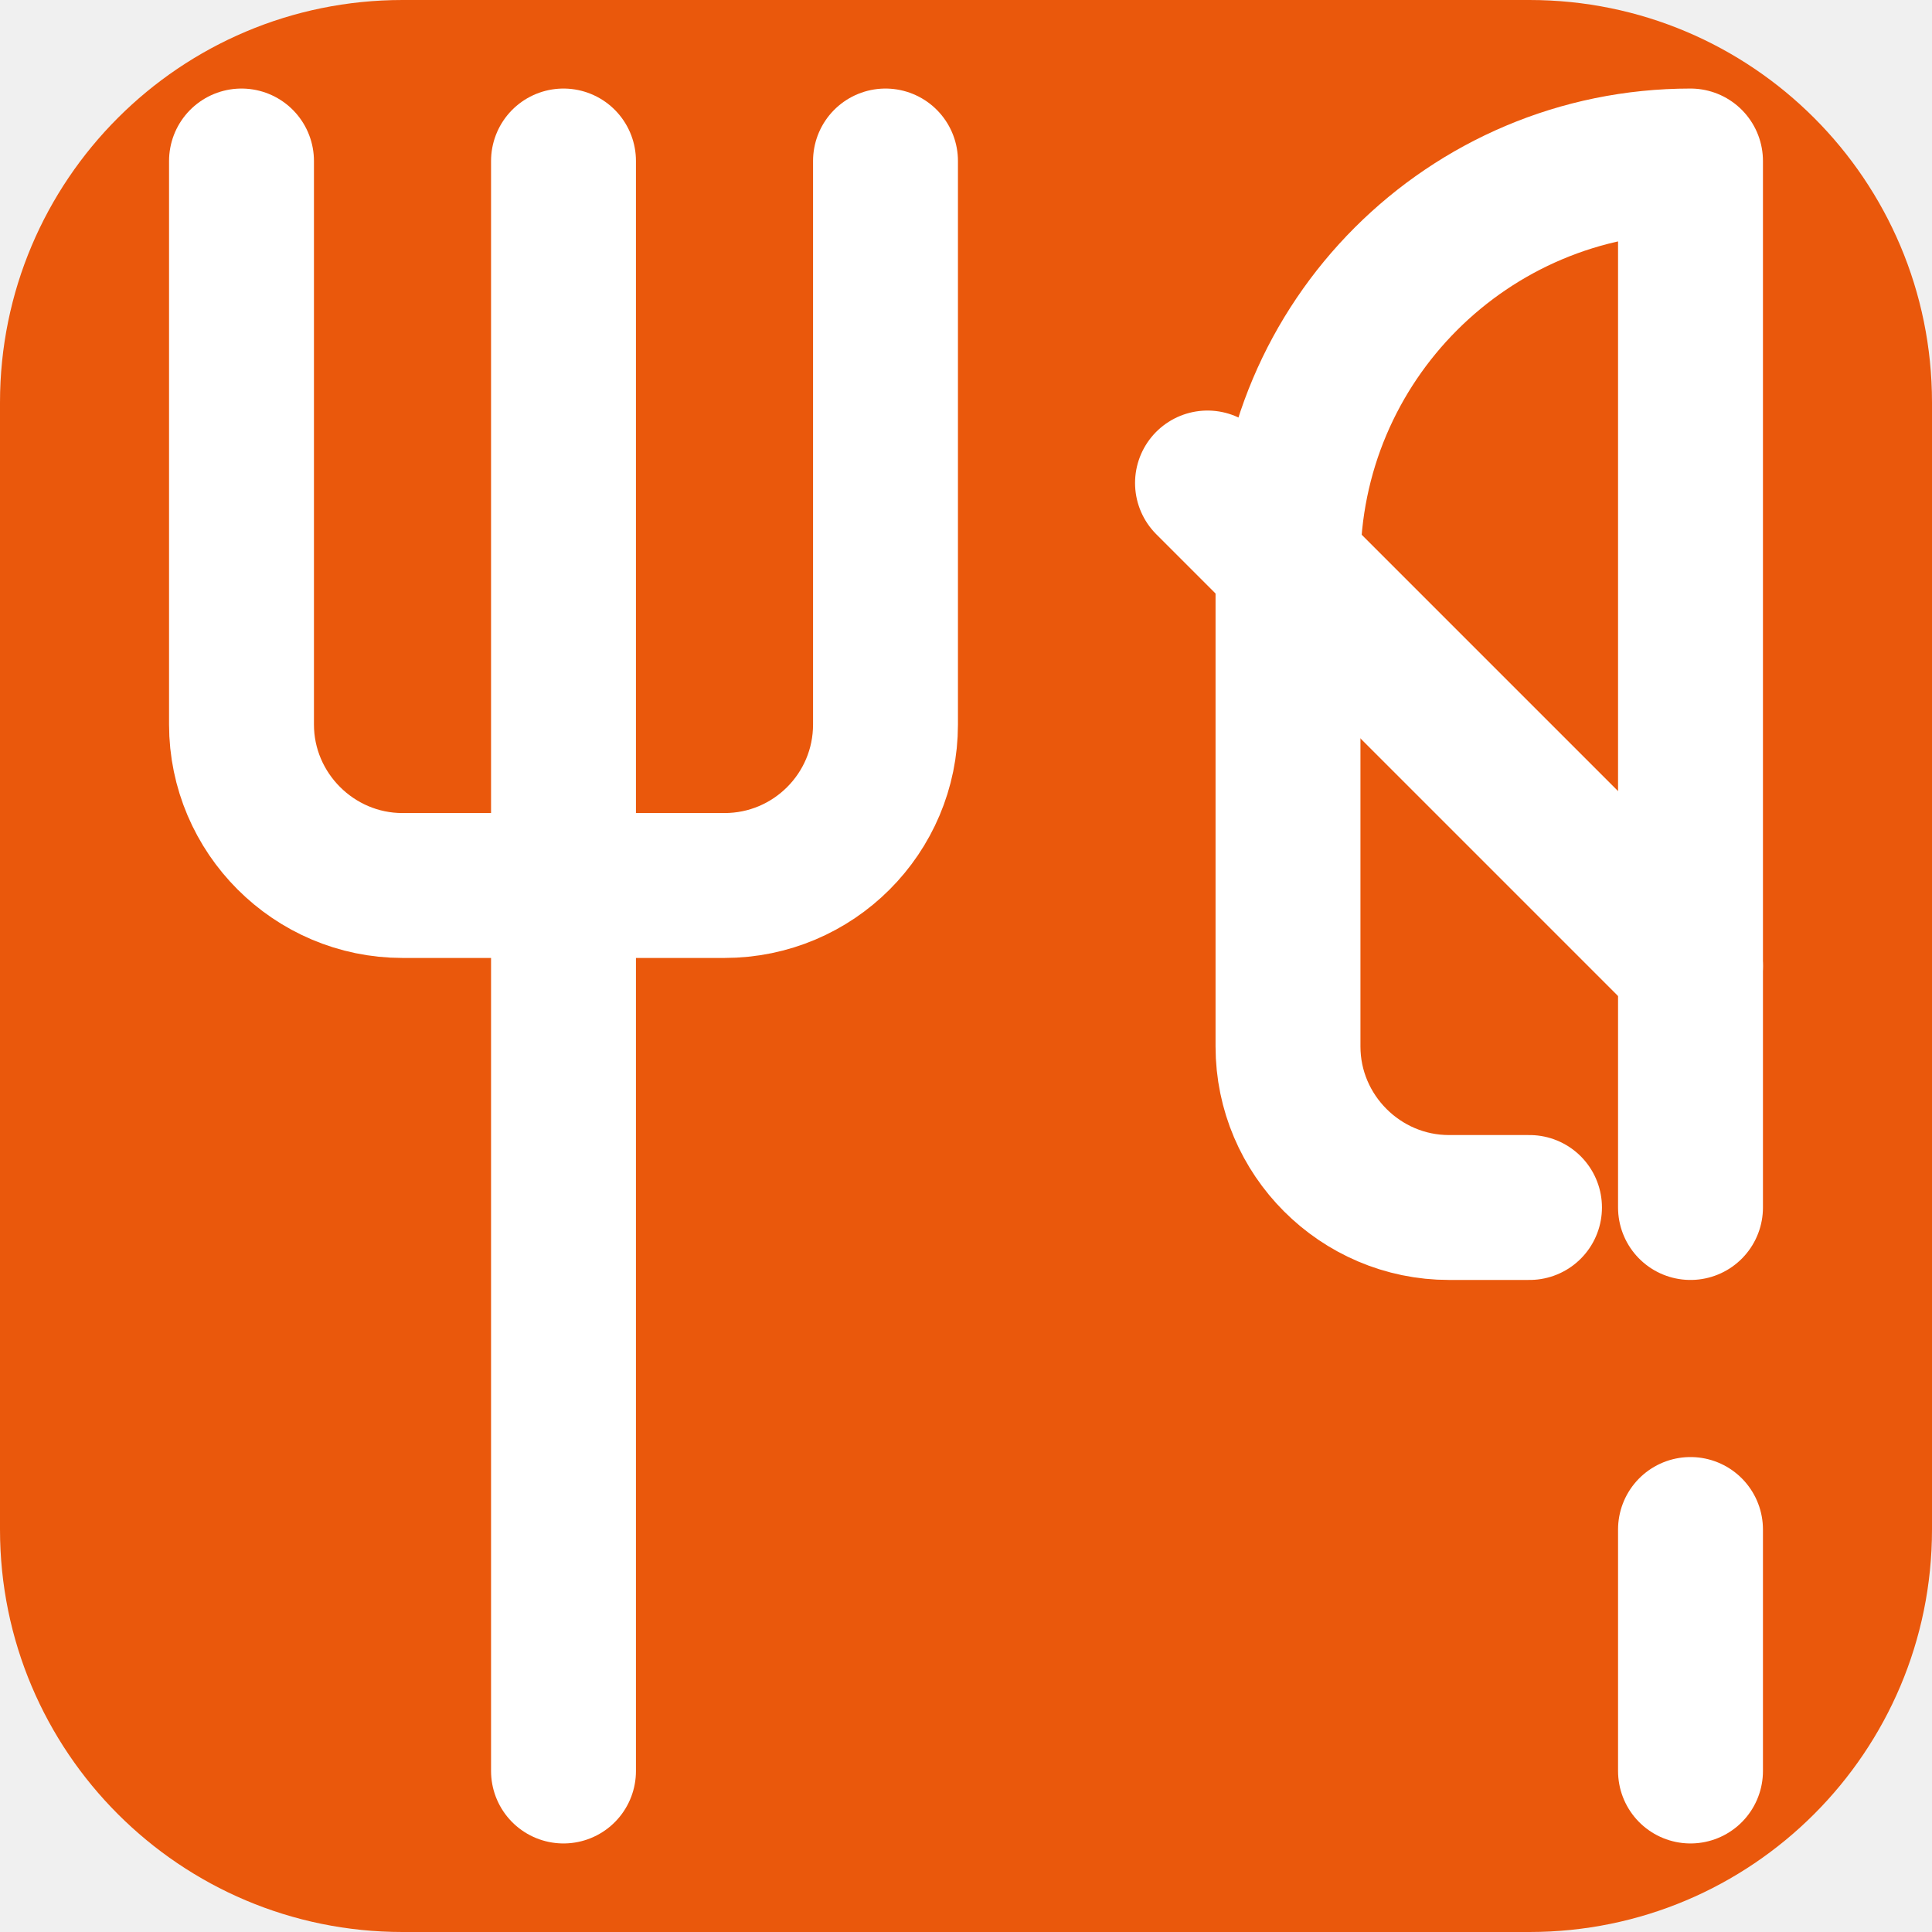
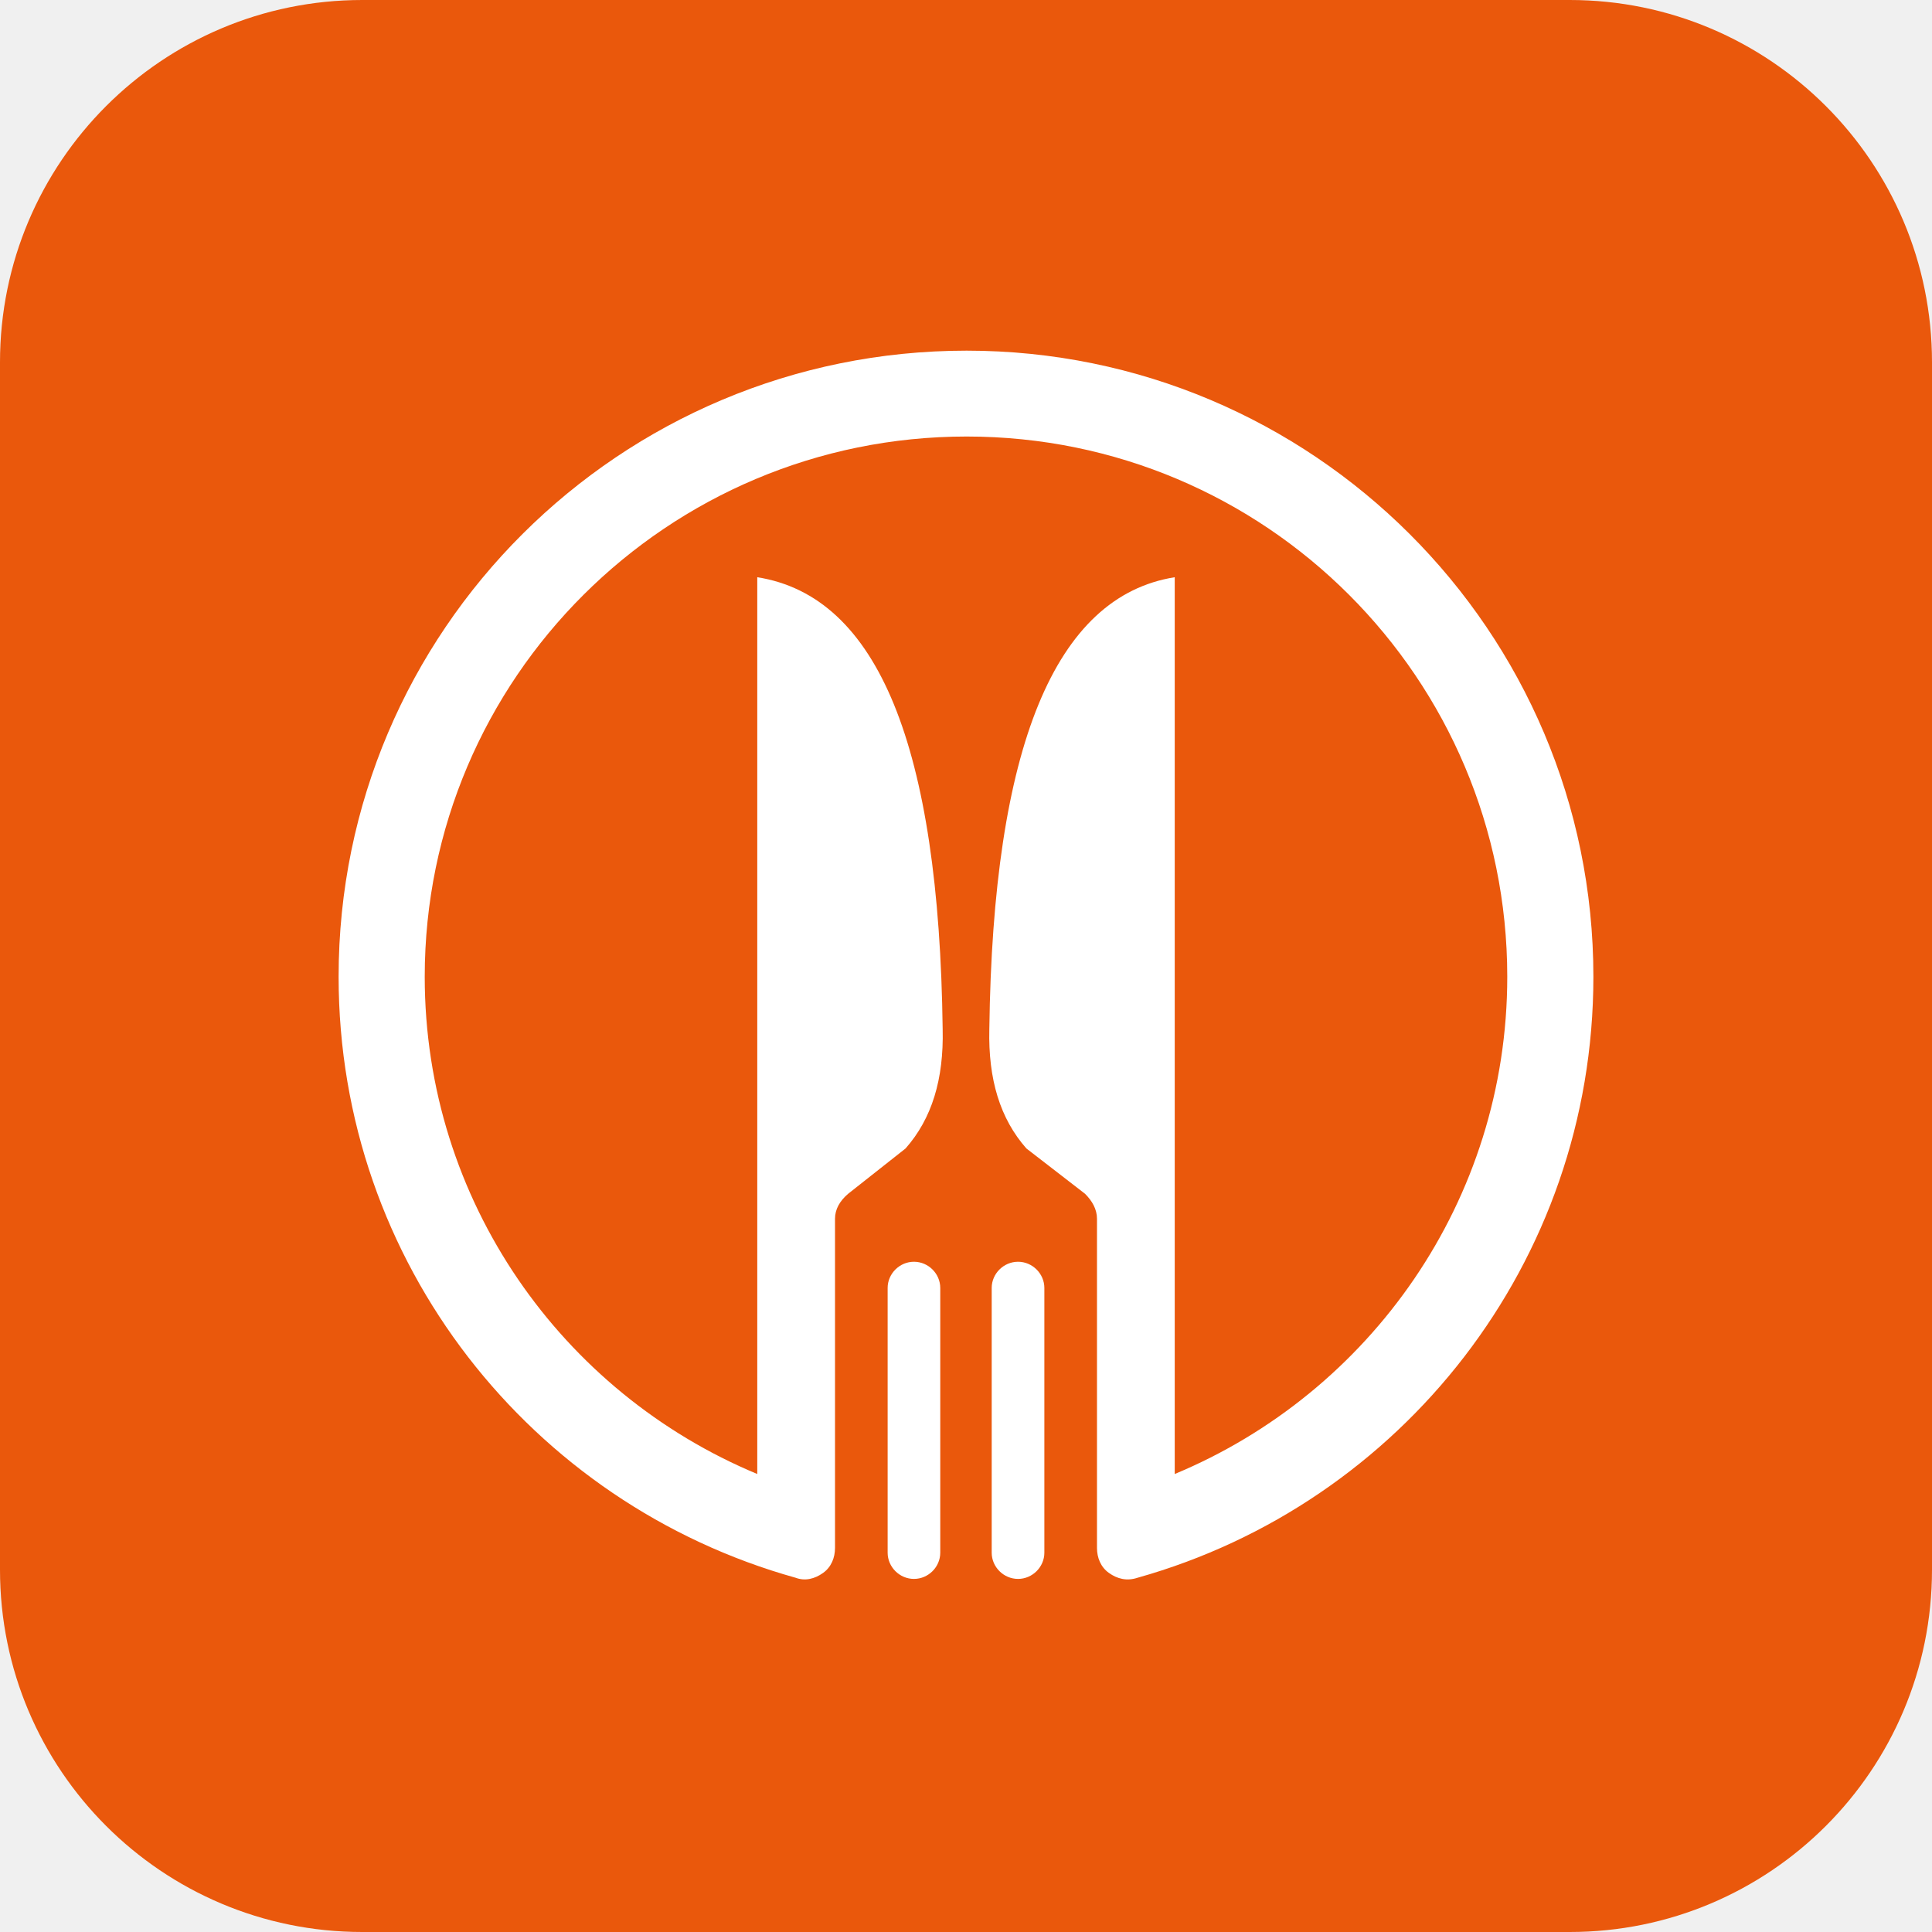
- <svg xmlns="http://www.w3.org/2000/svg" viewBox="0 0 24 24">
-   <rect width="24" height="24" rx="5" fill="#EA580C" />
-   <g stroke="white" stroke-width="1.8" stroke-linecap="round" stroke-linejoin="round" fill="none">
-     <path d="M3 2v7c0 1.1.9 2 2 2h4a2 2 0 0 0 2-2V2" />
-     <path d="M7 2v20" />
-     <path d="M21 15V2a5 5 0 0 0-5 5v6c0 1.1.9 2 2 2h1" />
-     <path d="M21 22v-3" />
-     <path d="M15 6l6 6" />
-   </g>
+ <svg xmlns="http://www.w3.org/2000/svg" viewBox="0 0 32 32">
+   <rect width="32" height="32" rx="6" fill="#EA580C" />
+   <svg x="3" y="3" width="26" height="26" viewBox="0 0 1500 1500">
+     <path fill="#ffffff" d="M 750.586 162 C 1080.91 162 1349.512 429.781 1349.512 760.242 C 1349.512 1033.742 1165.469 1263.926 914.008 1334.551 C 903.742 1337.988 894.605 1335.688 886.605 1329.984 C 878.602 1324.324 875.164 1315.188 875.164 1306.09 L 875.164 991.578 C 875.164 982.441 870.594 974.48 863.723 967.648 L 807.703 924.352 C 782.562 895.852 771.16 858.254 772.289 810.391 C 775.727 540.328 835.148 396.734 949.457 378.504 L 949.457 1235.43 C 1135.758 1157.934 1267.211 974.484 1267.211 760.246 C 1267.211 475.363 1036.324 244.047 750.582 244.047 C 464.805 244.047 232.781 475.363 232.781 760.246 C 232.781 974.484 364.234 1157.934 550.539 1235.43 L 550.539 378.5 C 665.98 396.73 724.27 540.324 727.703 810.391 C 728.836 858.254 717.395 895.852 692.254 924.348 L 637.402 967.645 C 629.398 974.48 624.832 982.441 624.832 991.578 L 624.832 1306.09 C 624.832 1315.184 621.395 1324.32 613.395 1329.984 C 605.391 1335.684 596.254 1337.984 587.117 1334.551 C 334.527 1263.926 150.488 1033.742 150.488 760.242 C 150.488 429.781 419.09 162 750.586 162 Z M 799.734 1032.609 C 813.441 1032.609 824.879 1043.973 824.879 1057.672 L 824.879 1310.617 C 824.879 1324.32 813.438 1335.684 799.734 1335.684 C 785.996 1335.684 774.555 1324.32 774.555 1310.617 L 774.555 1057.672 C 774.555 1043.973 785.996 1032.609 799.734 1032.609 Z M 700.262 1032.609 C 714.004 1032.609 725.402 1043.973 725.402 1057.672 L 725.402 1310.617 C 725.402 1324.32 714.004 1335.684 700.262 1335.684 C 686.559 1335.684 675.121 1324.32 675.121 1310.617 L 675.121 1057.672 C 675.117 1043.973 686.559 1032.609 700.262 1032.609 Z" fill-opacity="1" fill-rule="evenodd" />
+   </svg>
</svg>
